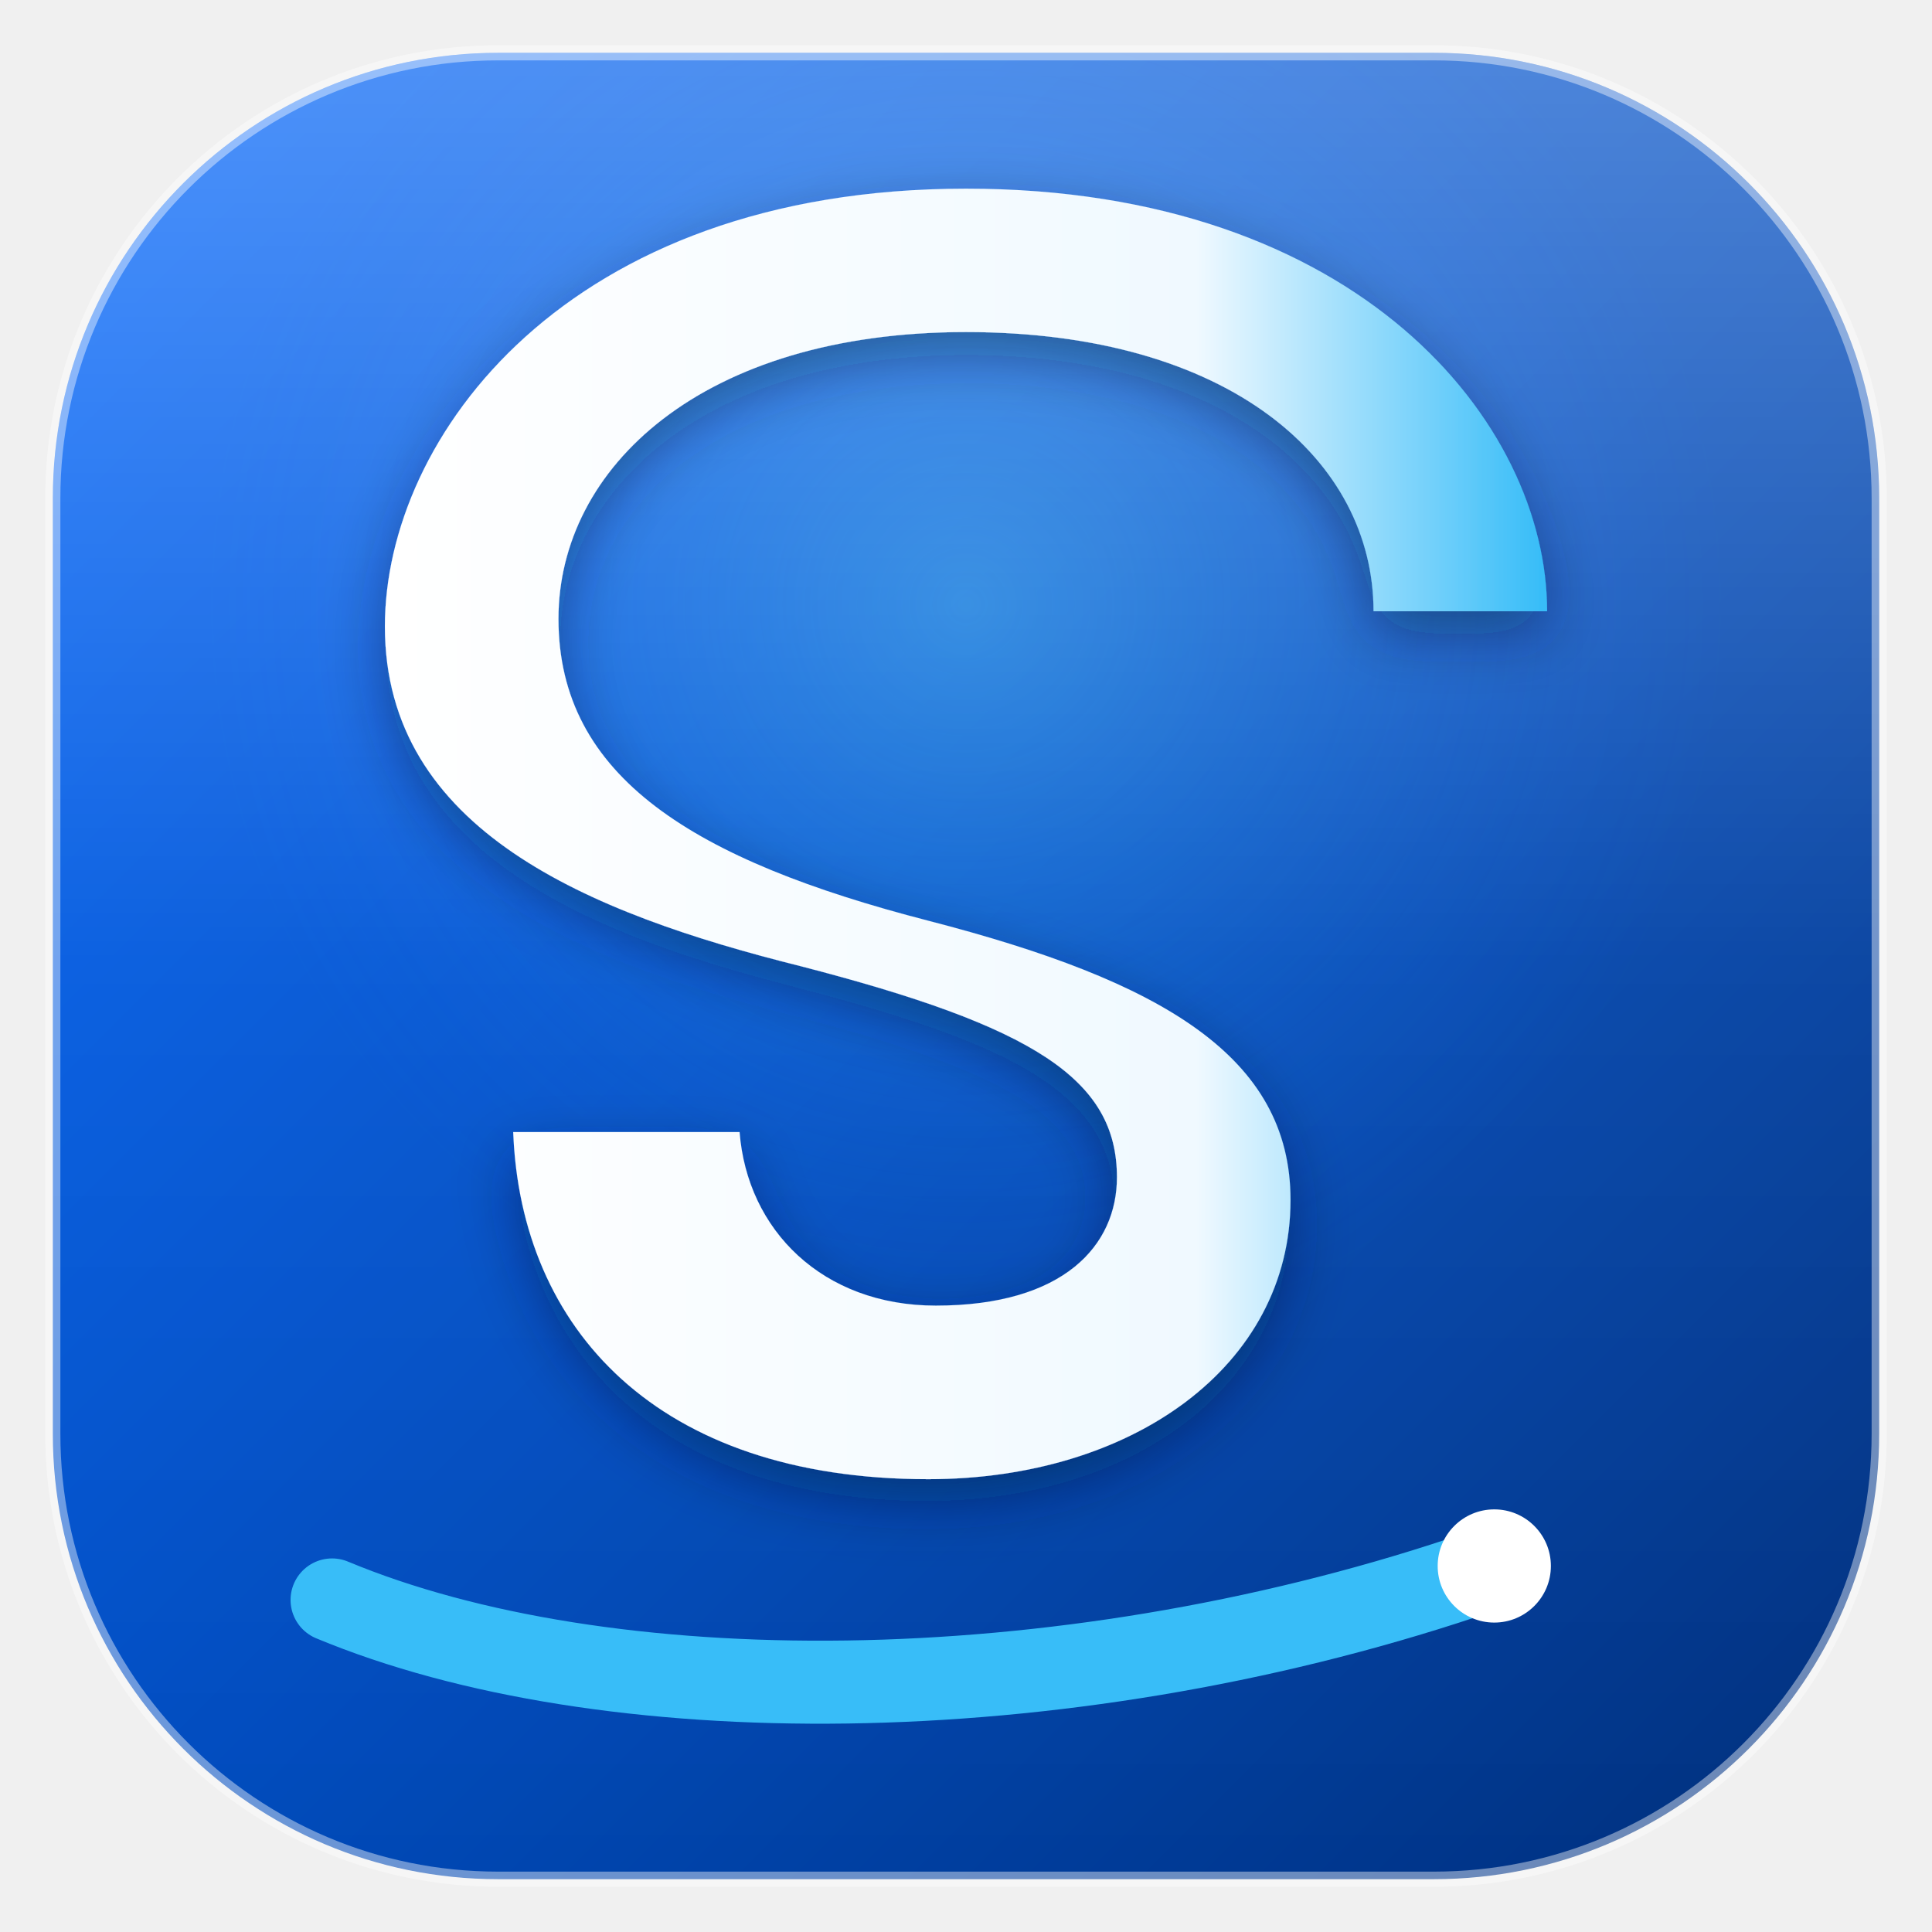
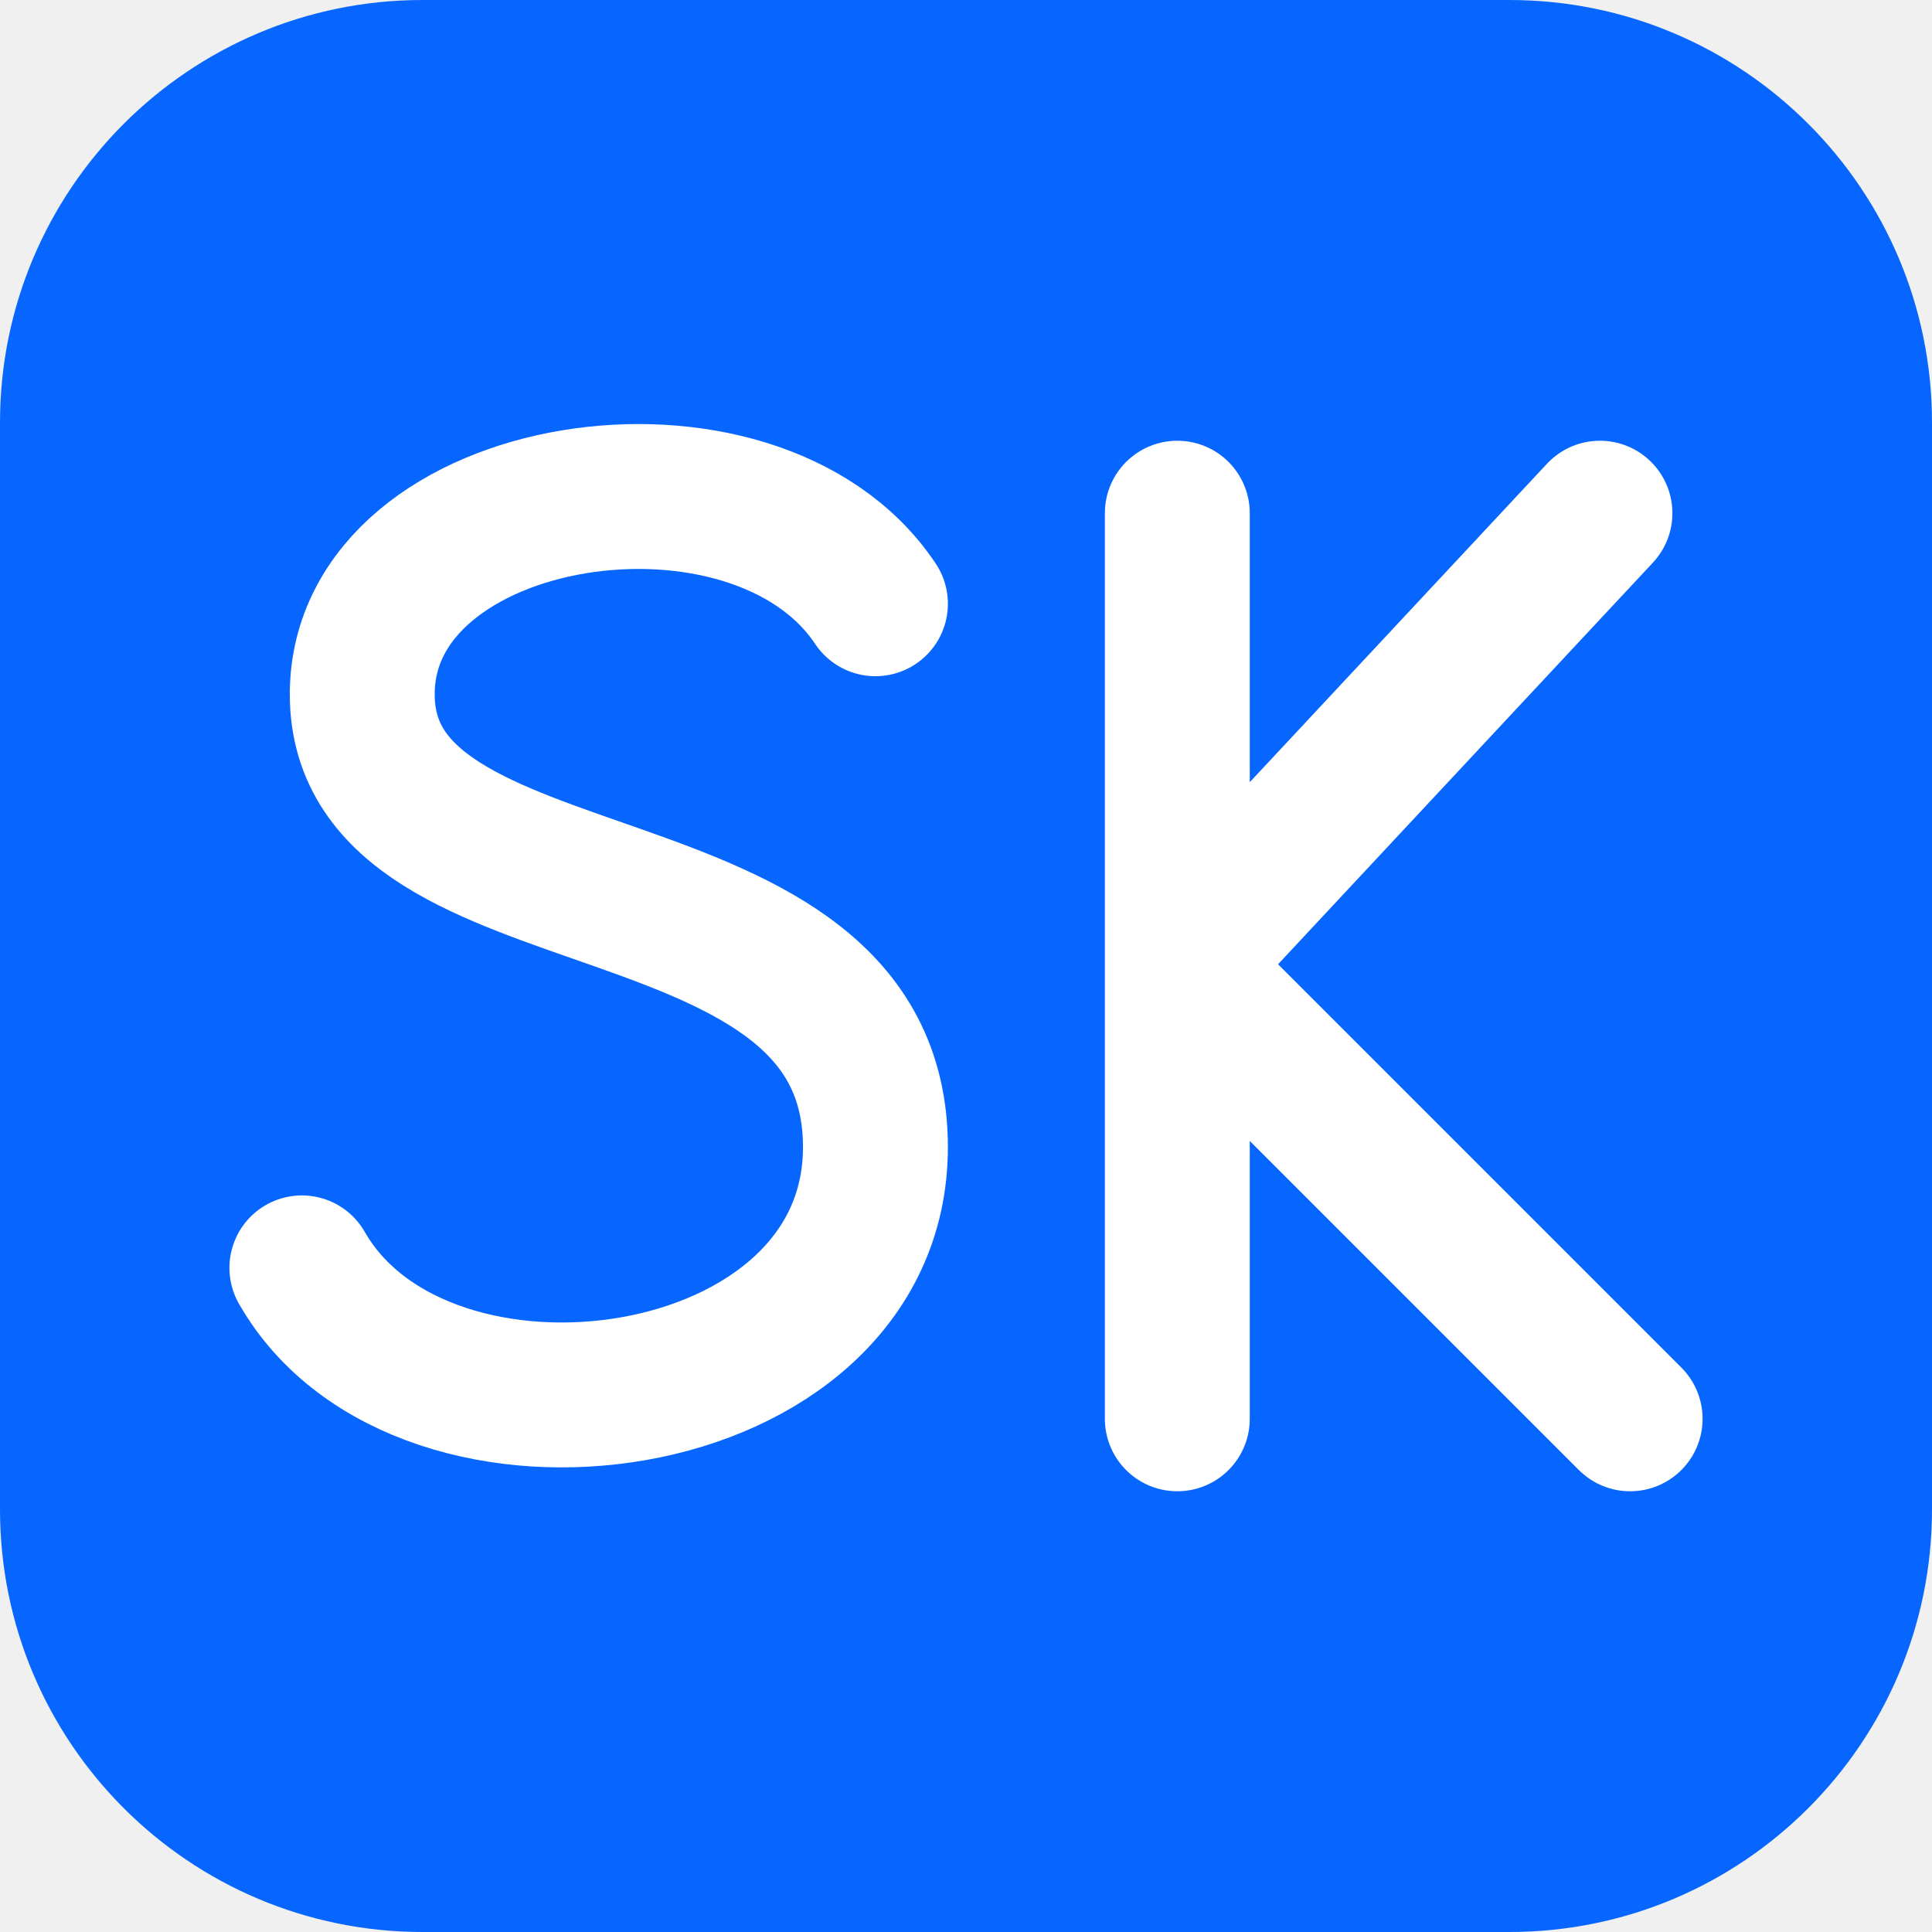
- <svg xmlns="http://www.w3.org/2000/svg" viewBox="0 0 512 512" width="512" height="512">
-   <defs>
-     <linearGradient id="bgGrad" x1="0%" y1="0%" x2="100%" y2="100%">
-       <stop offset="0%" stop-color="#0066FF" />
-       <stop offset="60%" stop-color="#0047B3" />
-       <stop offset="100%" stop-color="#002E7A" />
-     </linearGradient>
-     <linearGradient id="topGloss" x1="0%" y1="0%" x2="0%" y2="100%">
-       <stop offset="0%" stop-color="#FFFFFF" stop-opacity="0.30" />
-       <stop offset="50%" stop-color="#FFFFFF" stop-opacity="0.05" />
-       <stop offset="100%" stop-color="#FFFFFF" stop-opacity="0" />
-     </linearGradient>
-     <linearGradient id="monogramGrad" x1="0%" y1="0%" x2="100%" y2="0%">
-       <stop offset="0%" stop-color="#FFFFFF" />
-       <stop offset="70%" stop-color="#F0F9FF" />
-       <stop offset="100%" stop-color="#38BDF8" />
-     </linearGradient>
-     <radialGradient id="ambientCore" cx="50%" cy="30%" r="65%">
-       <stop offset="0%" stop-color="#38BDF8" stop-opacity="0.4" />
-       <stop offset="65%" stop-color="#0066FF" stop-opacity="0" />
-     </radialGradient>
-     <filter id="softGlow" x="-20%" y="-20%" width="140%" height="140%">
-       <feDropShadow dx="0" dy="6" stdDeviation="8" flood-color="#001433" flood-opacity="0.4" />
-     </filter>
-   </defs>
-   <rect x="14" y="14" width="484" height="484" rx="118" fill="url(#bgGrad)" />
-   <rect x="14" y="14" width="484" height="484" rx="118" fill="url(#ambientCore)" />
-   <rect x="14" y="14" width="484" height="484" rx="118" fill="url(#topGloss)" />
-   <rect x="14" y="14" width="484" height="484" rx="118" fill="none" stroke="rgba(255, 255, 255, 0.42)" stroke-width="4" />
-   <path fill="url(#monogramGrad)" filter="url(#softGlow)" d="     M 364 162     C 364 122, 326 88, 256 88     C 186 88, 148 124, 148 164     C 148 206, 184 228, 246 244     C 308 260, 342 280, 342 318     C 342 362, 300 392, 246 392     C 174 392, 138 352, 136 300     L 196 300     C 198 326, 218 346, 248 346     C 282 346, 296 330, 296 312     C 296 286, 274 272, 212 256     C 156 242, 102 220, 102 166     C 102 116, 150 50, 256 50     C 360 50, 410 112, 410 162     Z" />
-   <path d="M 88 424 C 160 454, 280 454, 388 418" fill="none" stroke="#38BDF8" stroke-width="22" stroke-linecap="round" />
-   <circle cx="396" cy="415" r="15" fill="#FFFFFF" />
+ <svg xmlns="http://www.w3.org/2000/svg" viewBox="0 0 64 64">
+   <rect width="64" height="64" rx="14" fill="#0666ff" />
+   <g fill="none" stroke="#fff" stroke-width="4.8" stroke-linecap="round" stroke-linejoin="round">
+     <path d="M29 20C25 14 12 16 12 23C12 31 29 28 29 38C29 47 14 49 10 42" />
+     <path d="M39 17V47M53 17L39 32L54 47" />
+   </g>
</svg>
